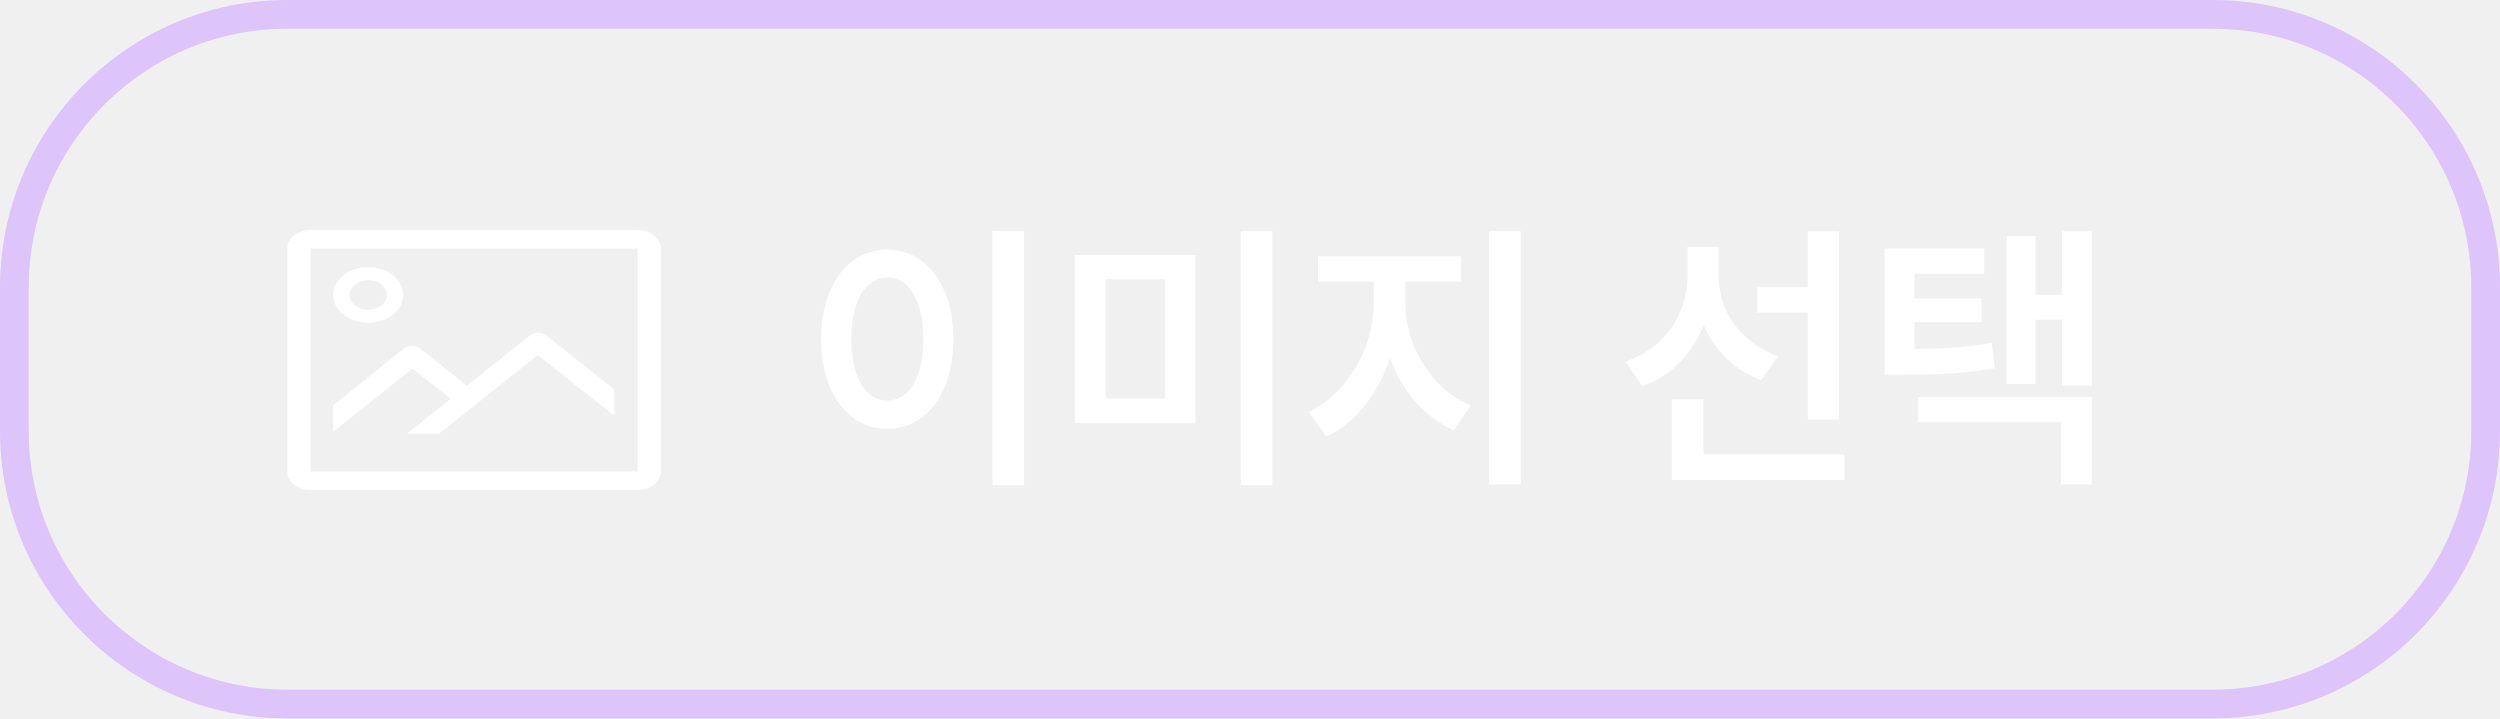
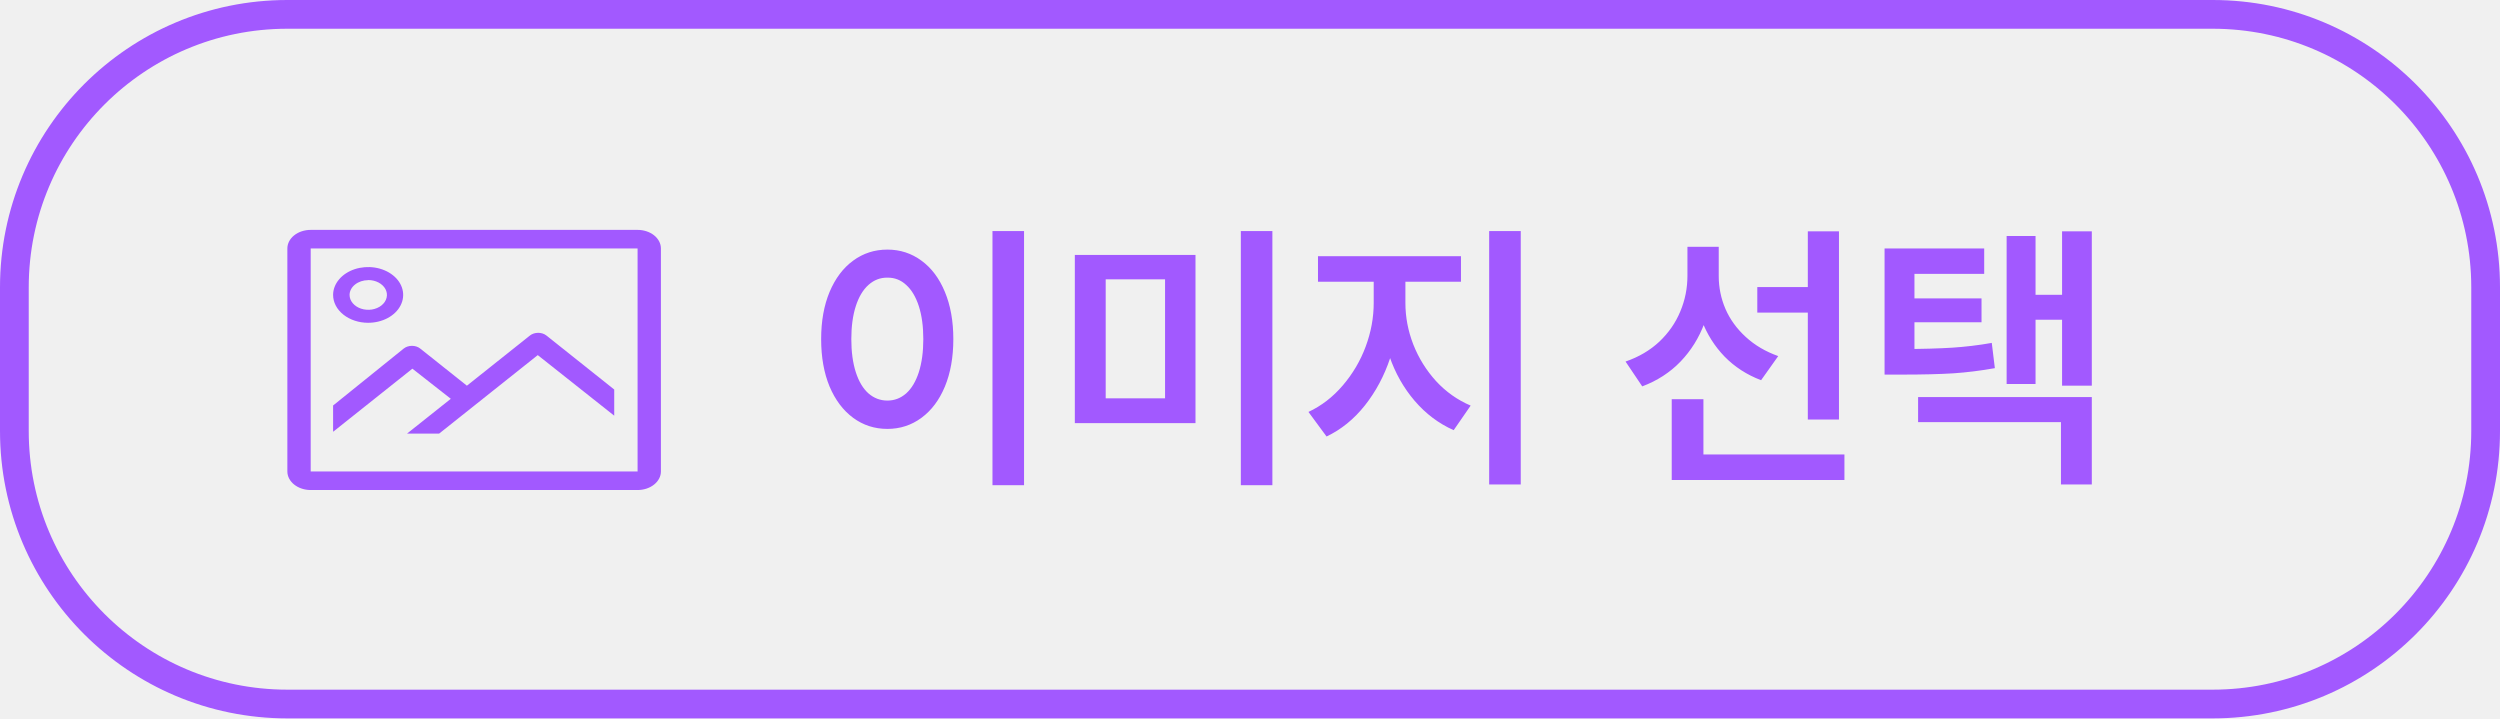
<svg xmlns="http://www.w3.org/2000/svg" width="87" height="25" viewBox="0 0 87 25" fill="none">
-   <rect x="0.5" y="0.5" width="86" height="24" rx="9.5" stroke="#DDC4FB" />
-   <path d="M35.637 16.884H34.538V8.041H35.637V16.884ZM30.881 8.686C31.324 8.686 31.719 8.814 32.067 9.071C32.416 9.325 32.688 9.688 32.883 10.16C33.078 10.629 33.176 11.176 33.176 11.801C33.176 12.429 33.078 12.979 32.883 13.451C32.688 13.92 32.416 14.283 32.067 14.54C31.719 14.797 31.324 14.926 30.881 14.926C30.435 14.926 30.038 14.797 29.689 14.54C29.341 14.283 29.068 13.92 28.869 13.451C28.674 12.979 28.576 12.429 28.576 11.801C28.576 11.176 28.674 10.629 28.869 10.16C29.068 9.688 29.341 9.325 29.689 9.071C30.038 8.814 30.435 8.686 30.881 8.686ZM30.881 9.662C30.634 9.659 30.414 9.743 30.222 9.916C30.033 10.085 29.886 10.331 29.782 10.653C29.678 10.976 29.626 11.358 29.626 11.801C29.626 12.243 29.678 12.628 29.782 12.953C29.886 13.275 30.033 13.521 30.222 13.69C30.414 13.856 30.634 13.94 30.881 13.94C31.128 13.94 31.346 13.856 31.535 13.69C31.724 13.521 31.87 13.275 31.975 12.953C32.079 12.628 32.131 12.243 32.131 11.801C32.131 11.358 32.079 10.976 31.975 10.653C31.87 10.331 31.724 10.085 31.535 9.916C31.35 9.743 31.131 9.659 30.881 9.662ZM41.603 14.726H37.404V8.871H41.603V14.726ZM38.478 13.861H40.544V9.721H38.478V13.861ZM44.279 16.884H43.181V8.041H44.279V16.884ZM48.688 10.541C48.688 11.205 48.584 11.846 48.376 12.465C48.171 13.08 47.878 13.629 47.497 14.11C47.116 14.589 46.672 14.949 46.164 15.19L45.534 14.335C45.987 14.123 46.385 13.816 46.73 13.412C47.075 13.008 47.341 12.558 47.526 12.06C47.712 11.558 47.805 11.052 47.805 10.541V9.379H48.688V10.541ZM48.908 10.541C48.908 11.033 48.999 11.514 49.182 11.986C49.367 12.458 49.631 12.883 49.973 13.261C50.318 13.635 50.72 13.92 51.179 14.115L50.588 14.97C50.067 14.739 49.615 14.398 49.23 13.949C48.846 13.5 48.553 12.982 48.352 12.396C48.15 11.807 48.049 11.189 48.049 10.541V9.379H48.908V10.541ZM50.842 9.804H45.866V8.915H50.842V9.804ZM52.922 16.859H51.823V8.041H52.922V16.859ZM63.288 10.878H61.154V9.989H63.288V10.878ZM59.597 9.594C59.597 10.186 59.502 10.738 59.313 11.249C59.125 11.757 58.848 12.201 58.483 12.582C58.119 12.96 57.675 13.248 57.15 13.446L56.569 12.582C57.032 12.422 57.424 12.191 57.746 11.889C58.068 11.583 58.311 11.233 58.474 10.839C58.64 10.445 58.723 10.03 58.723 9.594V8.588H59.597V9.594ZM59.812 9.608C59.812 10.005 59.89 10.386 60.046 10.751C60.205 11.116 60.441 11.441 60.754 11.727C61.066 12.014 61.442 12.235 61.882 12.392L61.286 13.231C60.791 13.043 60.368 12.769 60.017 12.411C59.668 12.05 59.403 11.63 59.221 11.151C59.038 10.673 58.947 10.159 58.947 9.608V8.588H59.812V9.608ZM63.996 14.599H62.912V8.051H63.996V14.599ZM64.186 16.703H58.176V15.815H64.186V16.703ZM59.279 16.273H58.176V13.891H59.279V16.273ZM66.169 12.148C66.895 12.144 67.486 12.128 67.941 12.099C68.397 12.069 68.855 12.014 69.314 11.933L69.421 12.812C68.929 12.899 68.448 12.96 67.976 12.992C67.507 13.021 66.905 13.036 66.169 13.036H65.583V12.148H66.169ZM69.05 9.53H66.623V12.631H65.583V8.646H69.05V9.53ZM68.957 11.215H66.306V10.385H68.957V11.215ZM72.795 13.422H71.76V8.051H72.795V13.422ZM72.062 11.127H70.549V10.258H72.062V11.127ZM70.837 13.363H69.831V8.212H70.837V13.363ZM72.795 16.859H71.721V14.691H66.75V13.817H72.795V16.859Z" fill="white" />
-   <path d="M22.188 8H10.812C10.597 8 10.39 8.068 10.238 8.189C10.086 8.311 10 8.475 10 8.647V16.406C10 16.578 10.086 16.742 10.238 16.863C10.39 16.985 10.597 17.053 10.812 17.053H22.188C22.403 17.053 22.61 16.985 22.762 16.863C22.914 16.742 23 16.578 23 16.406V8.647C23 8.475 22.914 8.311 22.762 8.189C22.61 8.068 22.403 8 22.188 8ZM10.812 16.406V8.647H22.188V16.406H10.812Z" fill="white" />
-   <path d="M12.811 11.233C13.052 11.233 13.288 11.176 13.488 11.07C13.689 10.963 13.845 10.812 13.937 10.635C14.029 10.457 14.053 10.262 14.006 10.074C13.959 9.886 13.843 9.713 13.673 9.578C13.502 9.442 13.285 9.35 13.049 9.312C12.812 9.275 12.567 9.294 12.345 9.367C12.122 9.441 11.932 9.565 11.798 9.725C11.664 9.884 11.592 10.072 11.592 10.263C11.592 10.521 11.721 10.767 11.949 10.949C12.178 11.131 12.488 11.233 12.811 11.233ZM12.811 9.746C12.94 9.745 13.066 9.775 13.173 9.832C13.281 9.888 13.365 9.969 13.414 10.063C13.464 10.158 13.478 10.262 13.453 10.362C13.428 10.463 13.367 10.555 13.276 10.628C13.185 10.701 13.07 10.75 12.943 10.771C12.817 10.791 12.686 10.781 12.567 10.742C12.448 10.703 12.347 10.636 12.275 10.551C12.203 10.466 12.165 10.366 12.165 10.263C12.166 10.127 12.235 9.997 12.355 9.901C12.476 9.805 12.64 9.75 12.811 9.749V9.746Z" fill="white" />
-   <path d="M18.442 11.676L16.248 13.422L14.623 12.129C14.547 12.069 14.444 12.035 14.336 12.035C14.229 12.035 14.126 12.069 14.05 12.129L11.592 14.111V15.026L14.351 12.83L15.687 13.878L14.164 15.09H15.281L18.714 12.358L21.375 14.466V13.555L19.015 11.676C18.938 11.616 18.835 11.582 18.728 11.582C18.621 11.582 18.518 11.616 18.442 11.676Z" fill="white" />
+   <rect x="0.5" y="0.5" width="86" height="24" rx="9.5" stroke="#A259FF" />
+   <path d="M35.637 16.884H34.538V8.041H35.637V16.884ZM30.881 8.686C31.324 8.686 31.719 8.814 32.067 9.071C32.416 9.325 32.688 9.688 32.883 10.16C33.078 10.629 33.176 11.176 33.176 11.801C33.176 12.429 33.078 12.979 32.883 13.451C32.688 13.92 32.416 14.283 32.067 14.54C31.719 14.797 31.324 14.926 30.881 14.926C30.435 14.926 30.038 14.797 29.689 14.54C29.341 14.283 29.068 13.92 28.869 13.451C28.674 12.979 28.576 12.429 28.576 11.801C28.576 11.176 28.674 10.629 28.869 10.16C29.068 9.688 29.341 9.325 29.689 9.071C30.038 8.814 30.435 8.686 30.881 8.686ZM30.881 9.662C30.634 9.659 30.414 9.743 30.222 9.916C30.033 10.085 29.886 10.331 29.782 10.653C29.678 10.976 29.626 11.358 29.626 11.801C29.626 12.243 29.678 12.628 29.782 12.953C29.886 13.275 30.033 13.521 30.222 13.69C30.414 13.856 30.634 13.94 30.881 13.94C31.128 13.94 31.346 13.856 31.535 13.69C31.724 13.521 31.87 13.275 31.975 12.953C32.079 12.628 32.131 12.243 32.131 11.801C32.131 11.358 32.079 10.976 31.975 10.653C31.87 10.331 31.724 10.085 31.535 9.916C31.35 9.743 31.131 9.659 30.881 9.662ZM41.603 14.726H37.404V8.871H41.603V14.726ZM38.478 13.861H40.544V9.721H38.478V13.861ZM44.279 16.884H43.181V8.041H44.279V16.884ZM48.688 10.541C48.688 11.205 48.584 11.846 48.376 12.465C48.171 13.08 47.878 13.629 47.497 14.11C47.116 14.589 46.672 14.949 46.164 15.19L45.534 14.335C45.987 14.123 46.385 13.816 46.73 13.412C47.075 13.008 47.341 12.558 47.526 12.06C47.712 11.558 47.805 11.052 47.805 10.541V9.379H48.688V10.541ZM48.908 10.541C48.908 11.033 48.999 11.514 49.182 11.986C49.367 12.458 49.631 12.883 49.973 13.261C50.318 13.635 50.72 13.92 51.179 14.115L50.588 14.97C50.067 14.739 49.615 14.398 49.23 13.949C48.846 13.5 48.553 12.982 48.352 12.396C48.15 11.807 48.049 11.189 48.049 10.541V9.379H48.908V10.541ZM50.842 9.804H45.866V8.915H50.842V9.804ZM52.922 16.859H51.823V8.041H52.922V16.859ZM63.288 10.878H61.154V9.989H63.288V10.878ZM59.597 9.594C59.597 10.186 59.502 10.738 59.313 11.249C59.125 11.757 58.848 12.201 58.483 12.582C58.119 12.96 57.675 13.248 57.15 13.446L56.569 12.582C57.032 12.422 57.424 12.191 57.746 11.889C58.068 11.583 58.311 11.233 58.474 10.839C58.64 10.445 58.723 10.03 58.723 9.594V8.588H59.597V9.594ZM59.812 9.608C59.812 10.005 59.89 10.386 60.046 10.751C60.205 11.116 60.441 11.441 60.754 11.727C61.066 12.014 61.442 12.235 61.882 12.392L61.286 13.231C60.791 13.043 60.368 12.769 60.017 12.411C59.668 12.05 59.403 11.63 59.221 11.151C59.038 10.673 58.947 10.159 58.947 9.608V8.588H59.812V9.608ZM63.996 14.599H62.912V8.051H63.996V14.599ZM64.186 16.703H58.176V15.815H64.186V16.703ZM59.279 16.273H58.176V13.891H59.279V16.273ZM66.169 12.148C66.895 12.144 67.486 12.128 67.941 12.099C68.397 12.069 68.855 12.014 69.314 11.933L69.421 12.812C68.929 12.899 68.448 12.96 67.976 12.992C67.507 13.021 66.905 13.036 66.169 13.036H65.583V12.148H66.169ZM69.05 9.53H66.623V12.631H65.583V8.646H69.05V9.53ZM68.957 11.215H66.306V10.385H68.957V11.215ZM72.795 13.422H71.76V8.051H72.795V13.422ZM72.062 11.127H70.549V10.258H72.062V11.127ZM70.837 13.363H69.831V8.212H70.837V13.363ZM72.795 16.859H71.721V14.691H66.75V13.817H72.795V16.859Z" fill="#A259FF" />
+   <path d="M22.188 8H10.812C10.597 8 10.39 8.068 10.238 8.189C10.086 8.311 10 8.475 10 8.647V16.406C10 16.578 10.086 16.742 10.238 16.863C10.39 16.985 10.597 17.053 10.812 17.053H22.188C22.403 17.053 22.61 16.985 22.762 16.863C22.914 16.742 23 16.578 23 16.406V8.647C23 8.475 22.914 8.311 22.762 8.189C22.61 8.068 22.403 8 22.188 8ZM10.812 16.406V8.647H22.188V16.406H10.812Z" fill="#A259FF" />
+   <path d="M12.811 11.233C13.052 11.233 13.288 11.176 13.488 11.07C13.689 10.963 13.845 10.812 13.937 10.635C14.03 10.457 14.054 10.262 14.007 10.074C13.96 9.886 13.844 9.713 13.673 9.578C13.503 9.442 13.285 9.35 13.049 9.312C12.813 9.275 12.568 9.294 12.345 9.367C12.122 9.441 11.932 9.565 11.798 9.725C11.664 9.884 11.592 10.072 11.592 10.263C11.592 10.521 11.721 10.767 11.95 10.949C12.178 11.131 12.488 11.233 12.811 11.233ZM12.811 9.746C12.94 9.745 13.066 9.775 13.174 9.832C13.281 9.888 13.365 9.969 13.415 10.063C13.464 10.158 13.478 10.262 13.453 10.362C13.429 10.463 13.367 10.555 13.276 10.628C13.186 10.701 13.07 10.75 12.944 10.771C12.817 10.791 12.687 10.781 12.568 10.742C12.448 10.703 12.347 10.636 12.275 10.551C12.204 10.466 12.165 10.366 12.165 10.263C12.166 10.127 12.235 9.997 12.356 9.901C12.477 9.805 12.64 9.75 12.811 9.749V9.746Z" fill="#A259FF" />
+   <path d="M18.442 11.676L16.248 13.422L14.623 12.129C14.547 12.069 14.444 12.035 14.337 12.035C14.229 12.035 14.126 12.069 14.05 12.129L11.592 14.111V15.026L14.351 12.83L15.688 13.878L14.164 15.09H15.281L18.714 12.358L21.375 14.466V13.555L19.015 11.676C18.939 11.616 18.836 11.582 18.728 11.582C18.621 11.582 18.518 11.616 18.442 11.676Z" fill="#A259FF" />
</svg>
